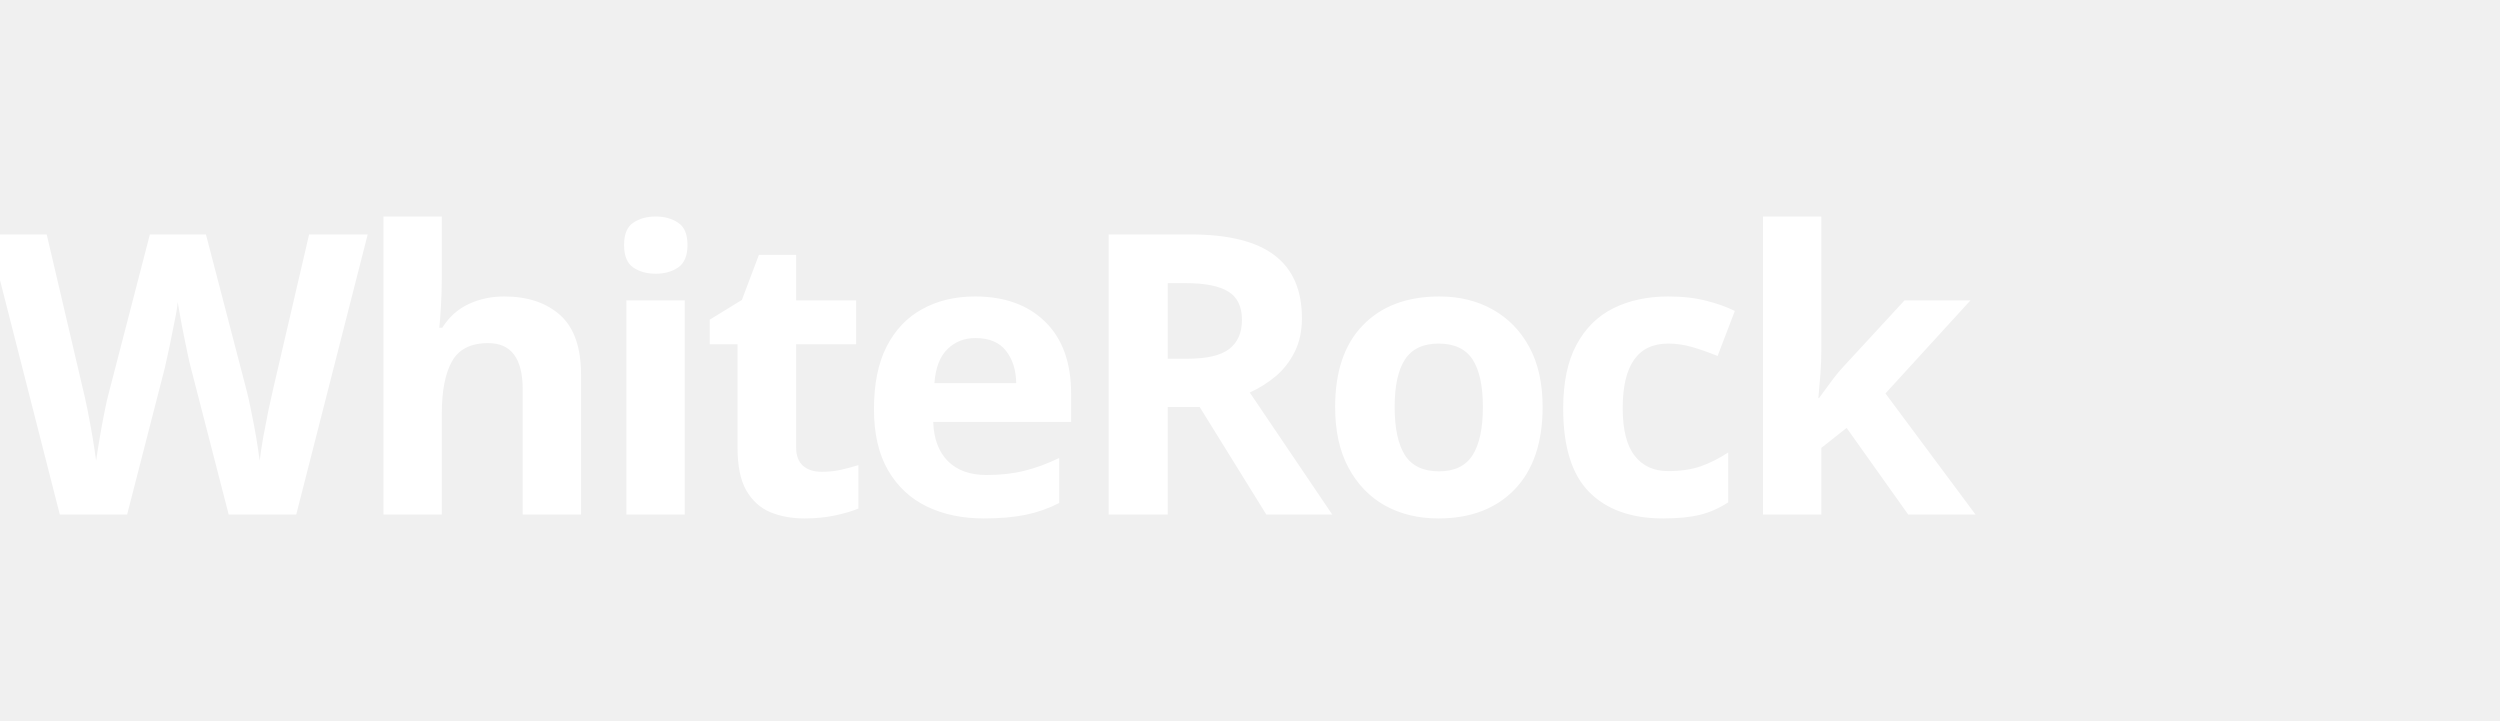
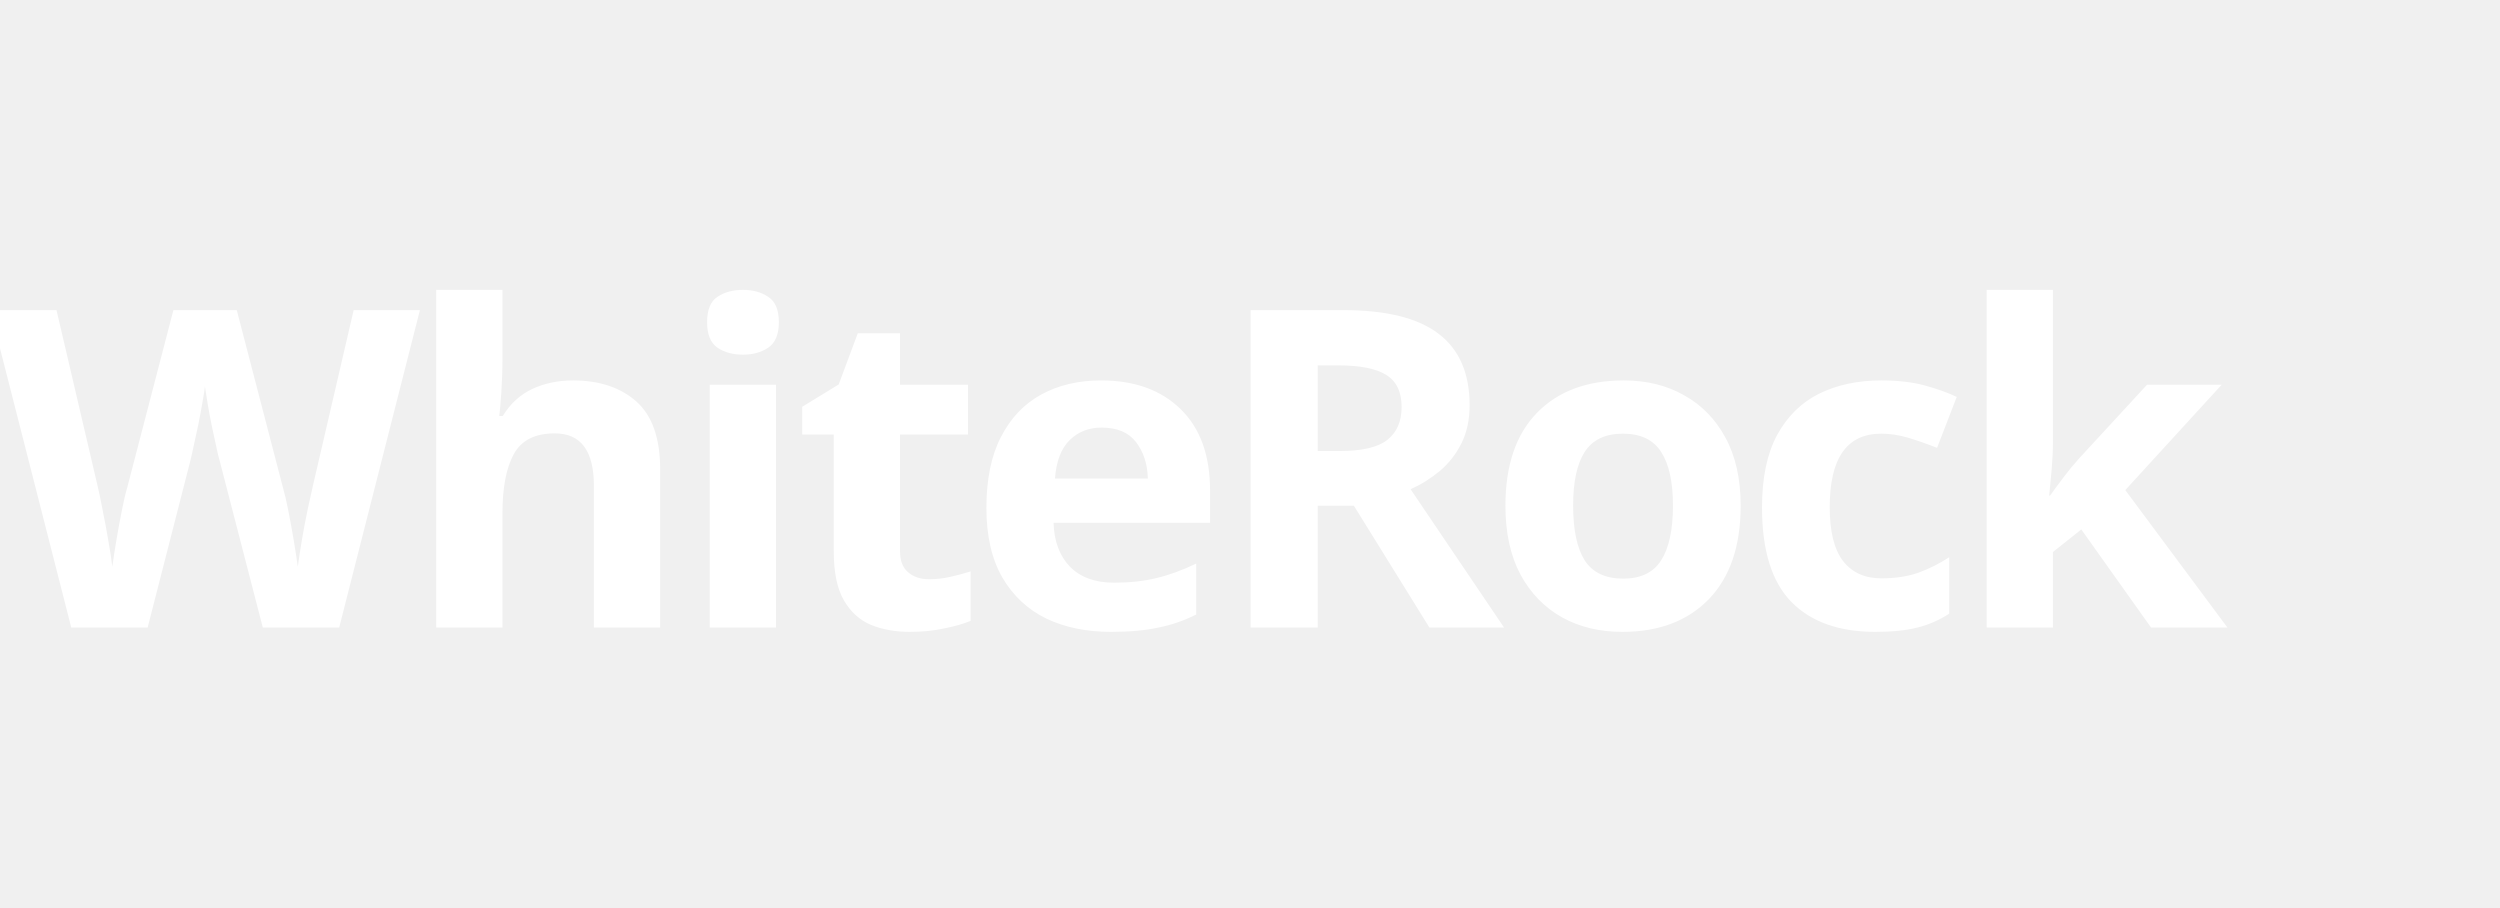
- <svg xmlns="http://www.w3.org/2000/svg" width="170" height="49" viewBox="0 0 170 49" version="1.1" id="svg1">
+ <svg xmlns="http://www.w3.org/2000/svg" width="135" height="49" viewBox="0 0 135 49" version="1.1" id="svg1">
  <defs id="defs1" />
  <g id="layer1">
-     <text xml:space="preserve" style="font-weight:600;font-size:26.667px;line-height:0;font-family:Montserrat;-inkscape-font-specification:'Montserrat Semi-Bold';text-align:start;letter-spacing:-1px;writing-mode:lr-tb;direction:ltr;text-anchor:start;fill:#ff0000;stroke:none;stroke-width:0.5" x="-0.792" y="34.987" id="text1">
-       <tspan id="tspan1" x="-0.792" y="34.987" style="font-style:normal;font-variant:normal;font-weight:bold;font-stretch:normal;font-size:26.667px;font-family:Montserrat;-inkscape-font-specification:'Montserrat Bold';fill:#ffffff">WhiteRock</tspan>
+     <text xml:space="preserve" style="font-weight:600;font-size:24px;line-height:0;font-family:Montserrat;-inkscape-font-specification:'Montserrat Semi-Bold';text-align:start;letter-spacing:-1px;writing-mode:lr-tb;direction:ltr;text-anchor:start;fill:#ff0000;stroke:none;stroke-width:0.5" x="-0.528" y="33.888" id="text1">
+       <tspan id="tspan1" x="-0.528" y="33.888" style="font-style:normal;font-variant:normal;font-weight:bold;font-stretch:normal;font-size:24px;font-family:Montserrat;-inkscape-font-specification:'Montserrat Bold';fill:#ffffff">WhiteRock</tspan>
    </text>
  </g>
</svg>
